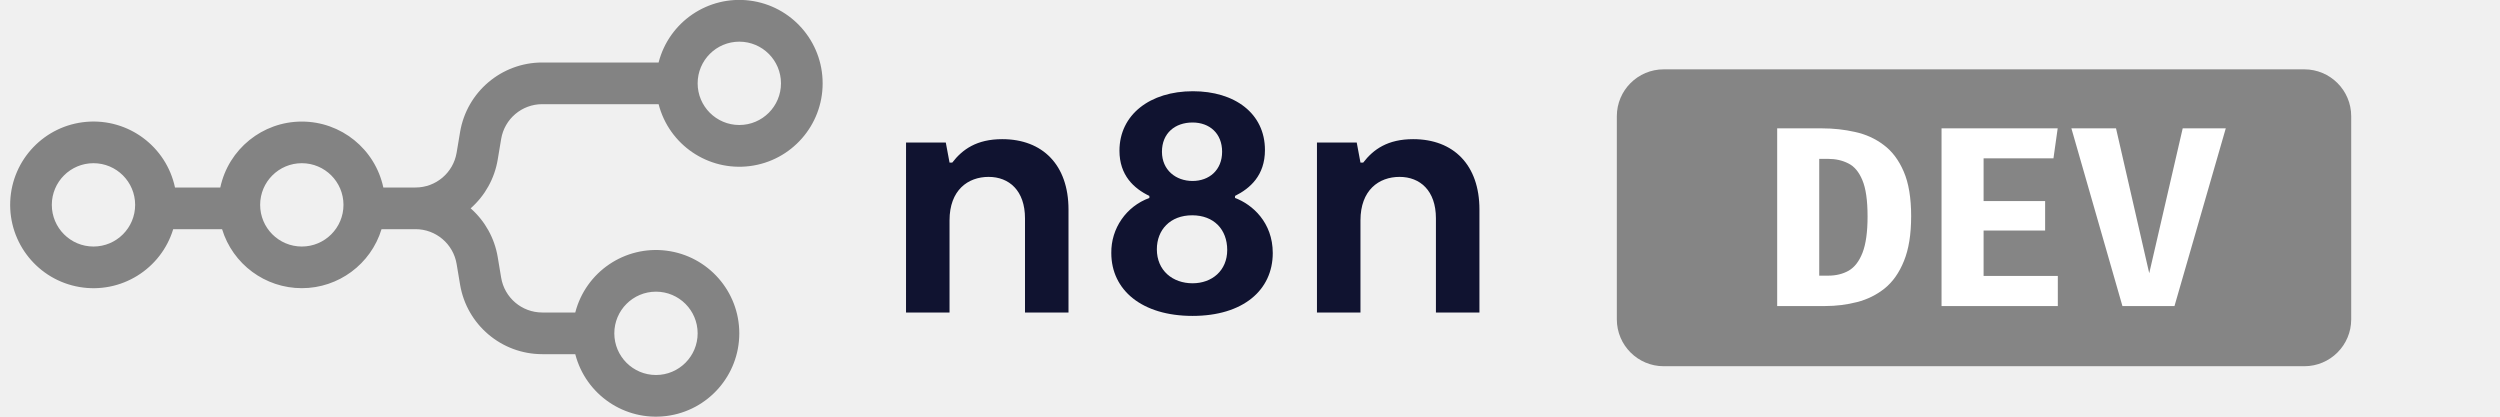
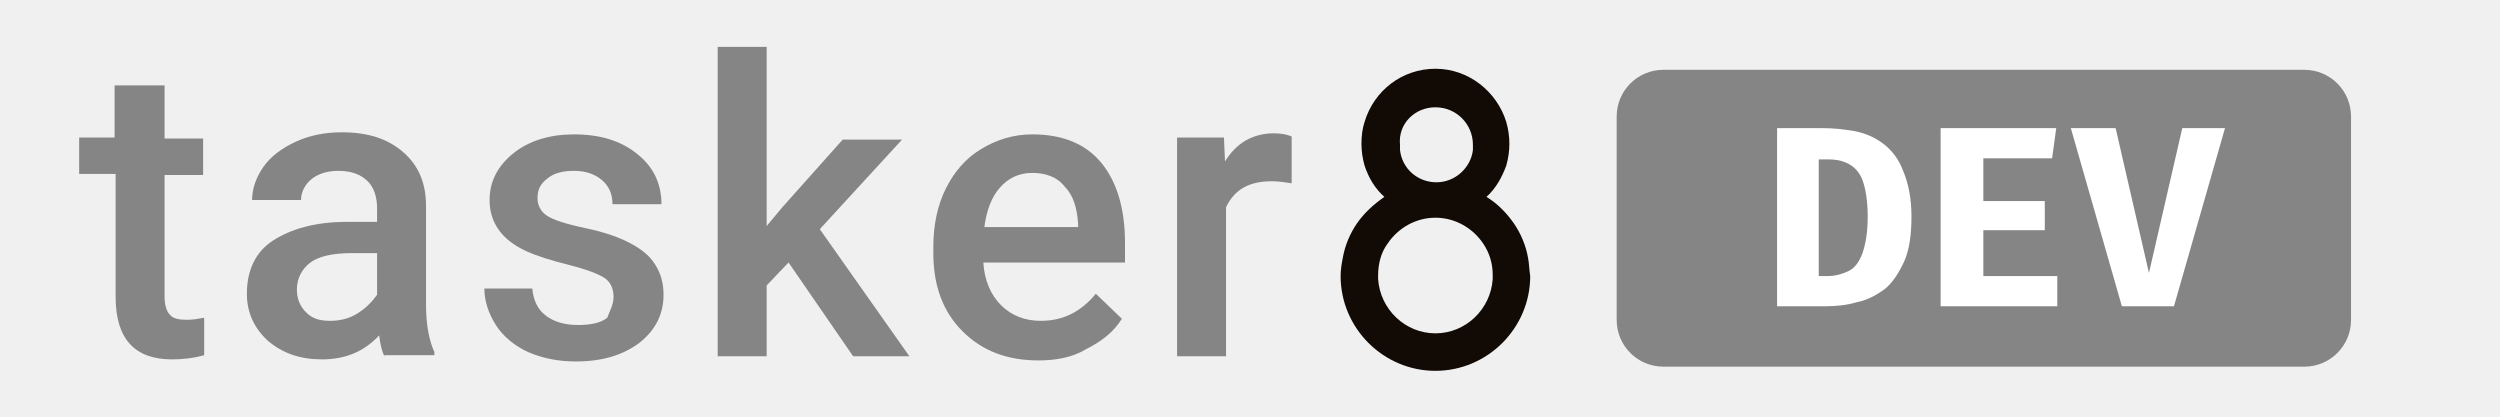
- <svg xmlns="http://www.w3.org/2000/svg" width="240" height="40" fill="none">
-   <g clip-path="url(#a)">
-     <path fill="#838383" fill-rule="evenodd" d="M78.974 8a8 8 0 0 1-15.748 2h-11.17a4 4 0 0 0-3.945 3.342l-.329 1.973a7.98 7.98 0 0 1-2.6 4.685 7.98 7.98 0 0 1 2.6 4.685l.329 1.973A4 4 0 0 0 52.056 30h3.17a8 8 0 1 1 0 4h-3.17a8 8 0 0 1-7.89-6.685l-.33-1.973A4 4 0 0 0 39.891 22h-3.263a8.004 8.004 0 0 1-15.309 0h-4.691a8 8 0 1 1 .172-4h4.348A8.003 8.003 0 0 1 36.8 18h3.09a4 4 0 0 0 3.946-3.342l.33-1.973A8 8 0 0 1 52.055 6h11.17a8 8 0 0 1 15.748 2zm-4 0a4 4 0 1 1-8 0 4 4 0 0 1 8 0m-66 15.667a4 4 0 1 0 0-8 4 4 0 0 0 0 8m20 0a4 4 0 1 0 0-8 4 4 0 0 0 0 8m34 12.333a4 4 0 1 0 0-8 4 4 0 0 0 0 8" clip-rule="evenodd" />
-     <path fill="#101330" d="M86.978 30.001h4.177v-8.843c0-2.904 1.762-4.177 3.753-4.177 1.958 0 3.492 1.305 3.492 3.981v9.039h4.176v-9.887c0-4.275-2.48-6.755-6.363-6.755-2.447 0-3.818.979-4.797 2.251h-.26l-.36-1.925H86.98zm31.585-10.997v-.196c1.436-.718 2.872-1.958 2.872-4.405 0-3.524-2.905-5.645-6.918-5.645-4.112 0-7.049 2.251-7.049 5.71 0 2.35 1.371 3.622 2.872 4.34v.196a5.54 5.54 0 0 0-3.655 5.286c0 3.557 2.937 6.037 7.799 6.037s7.701-2.48 7.701-6.037c0-2.936-1.958-4.666-3.622-5.286m-4.079-7.244c1.632 0 2.839 1.044 2.839 2.806s-1.24 2.807-2.839 2.807-2.937-1.045-2.937-2.807c0-1.794 1.273-2.806 2.937-2.806m0 15.435c-1.893 0-3.426-1.208-3.426-3.263 0-1.86 1.272-3.264 3.393-3.264 2.089 0 3.362 1.37 3.362 3.329 0 1.99-1.469 3.198-3.329 3.198m11.944 2.806h4.177v-8.843c0-2.904 1.762-4.177 3.753-4.177 1.958 0 3.491 1.305 3.491 3.981v9.039h4.177v-9.887c0-4.275-2.48-6.755-6.363-6.755-2.447 0-3.818.979-4.797 2.251h-.261l-.359-1.925h-3.818z" />
+ <svg xmlns="http://www.w3.org/2000/svg" version="1.1" id="Layer_1" x="0px" y="0px" viewBox="0 0 240 40" style="enable-background:new 0 0 240 40;" xml:space="preserve">
+   <style type="text/css">
+ 	.st0{fill:#858585;}
+ 	.st1{fill:#FFFFFF;}
+ 	.st2{fill:#110A05;}
+ </style>
+   <path class="st0" d="M159.7,6.7h61.5c2.5,0,4.5,2,4.5,4.5v19.5c0,2.5-2,4.5-4.5,4.5h-61.5c-2.5,0-4.5-2-4.5-4.5V11.2  C155.2,8.7,157.2,6.7,159.7,6.7z" />
+   <path class="st1" d="M183.5,20.8c0,1.7-0.2,3.2-0.7,4.3c-0.5,1.1-1.1,2-1.8,2.6c-0.8,0.6-1.7,1.1-2.7,1.3c-1,0.3-2,0.4-3.1,0.4h-4.6  V12.3h4.3c1.1,0,2.1,0.1,3.2,0.3c1,0.2,1.9,0.6,2.7,1.2c0.8,0.6,1.5,1.5,1.9,2.6C183.2,17.6,183.5,19,183.5,20.8L183.5,20.8z   M179.3,20.8c0-1.5-0.2-2.7-0.5-3.5c-0.3-0.8-0.8-1.3-1.4-1.6c-0.6-0.3-1.2-0.4-1.9-0.4h-0.9v11.2h0.9c0.7,0,1.4-0.2,2-0.5  c0.6-0.3,1-0.9,1.3-1.7C179.1,23.4,179.3,22.3,179.3,20.8L179.3,20.8z M190.4,15.2v4.1h5.9v2.8h-5.9v4.4h7.1v2.9h-11.2V12.3h11.1  l-0.4,2.9H190.4z M206.3,26.2l3.2-13.9h4.1l-4.9,17.1h-5l-4.9-17.1h4.3L206.3,26.2z" />
+   <g>
+     <g>
+       <path class="st0" d="M15.8,8.2v5.1h3.7v3.5h-3.7v11.7c0,0.8,0.2,1.4,0.5,1.7c0.3,0.4,0.9,0.5,1.7,0.5c0.5,0,1.1-0.1,1.6-0.2v3.6    c-1.1,0.3-2.1,0.4-3.1,0.4c-3.6,0-5.4-2-5.4-6V16.7H7.6v-3.5h3.4V8.2H15.8z" />
+       <path class="st0" d="M36.9,34.2c-0.2-0.4-0.4-1.1-0.5-2c-1.5,1.6-3.3,2.3-5.5,2.3c-2.1,0-3.8-0.6-5.2-1.8c-1.3-1.2-2-2.7-2-4.5    c0-2.2,0.8-4,2.5-5.1s4-1.8,7.1-1.8h2.9V20c0-1.1-0.3-2-0.9-2.6s-1.5-1-2.8-1c-1.1,0-2,0.3-2.6,0.8s-1,1.2-1,2h-4.7    c0-1.1,0.4-2.2,1.1-3.2s1.8-1.8,3.1-2.4s2.8-0.9,4.4-0.9c2.5,0,4.4,0.6,5.9,1.9s2.2,3,2.2,5.2v9.5c0,1.9,0.3,3.4,0.8,4.5v0.3H36.9    z M31.7,30.8c0.9,0,1.8-0.2,2.6-0.7c0.8-0.5,1.4-1.1,1.9-1.8v-4h-2.5c-1.7,0-3.1,0.3-3.9,0.9s-1.3,1.5-1.3,2.6    c0,0.9,0.3,1.6,0.9,2.2S30.7,30.8,31.7,30.8z" />
+       <path class="st0" d="M58.9,28.5c0-0.8-0.3-1.5-1-1.9c-0.7-0.4-1.8-0.8-3.4-1.2s-2.9-0.8-4-1.3c-2.4-1.1-3.5-2.8-3.5-4.9    c0-1.8,0.8-3.3,2.3-4.5s3.5-1.8,5.8-1.8c2.5,0,4.5,0.6,6.1,1.9c1.5,1.2,2.3,2.8,2.3,4.8h-4.7c0-0.9-0.3-1.7-1-2.3    c-0.7-0.6-1.6-0.9-2.7-0.9c-1,0-1.9,0.2-2.5,0.7c-0.7,0.5-1,1.1-1,1.9c0,0.7,0.3,1.3,0.9,1.7c0.6,0.4,1.8,0.8,3.7,1.2    s3.3,0.9,4.4,1.5c1.1,0.6,1.8,1.2,2.3,2c0.5,0.8,0.8,1.7,0.8,2.9c0,1.9-0.8,3.4-2.3,4.6c-1.6,1.2-3.6,1.8-6.1,1.8    c-1.7,0-3.2-0.3-4.6-0.9c-1.3-0.6-2.4-1.5-3.1-2.6s-1.1-2.3-1.1-3.5h4.6c0.1,1.1,0.5,2,1.3,2.6c0.8,0.6,1.8,0.9,3.1,0.9    c1.2,0,2.2-0.2,2.8-0.7C58.5,29.9,58.9,29.3,58.9,28.5z" />
+       <path class="st0" d="M75.7,25.2l-2.1,2.2v6.8h-4.7V4.5h4.7v17.2l1.5-1.8l5.8-6.5h5.7L78.7,22l8.6,12.2h-5.4L75.7,25.2z" />
+       <path class="st0" d="M99.7,34.6c-3,0-5.4-0.9-7.3-2.8s-2.8-4.4-2.8-7.5v-0.6c0-2.1,0.4-4,1.2-5.6c0.8-1.6,1.9-2.9,3.4-3.8    s3.1-1.4,4.9-1.4c2.9,0,5.1,0.9,6.6,2.7s2.3,4.4,2.3,7.7v1.9H94.4c0.1,1.7,0.7,3.1,1.7,4.1s2.3,1.5,3.8,1.5c2.2,0,3.9-0.9,5.3-2.6    l2.5,2.4c-0.8,1.3-2,2.2-3.4,2.9C103,34.3,101.4,34.6,99.7,34.6z M99.1,16.6c-1.3,0-2.3,0.5-3.1,1.4s-1.3,2.2-1.5,3.8h9v-0.3    c-0.1-1.6-0.5-2.8-1.3-3.6C101.5,17,100.4,16.6,99.1,16.6z" />
+       <path class="st0" d="M124,17.6c-0.6-0.1-1.3-0.2-1.9-0.2c-2.2,0-3.6,0.8-4.4,2.5v14.3H113v-21h4.5l0.1,2.3    c1.1-1.8,2.7-2.7,4.7-2.7c0.7,0,1.2,0.1,1.7,0.3L124,17.6z" />
+     </g>
+     <path class="st2" d="M146.7,24.8c-0.2-1.2-0.7-2.4-1.4-3.4c-0.7-1-1.6-1.9-2.6-2.5c0.9-0.8,1.5-1.9,1.9-3c0.2-0.7,0.3-1.4,0.3-2.1   c0-0.7-0.1-1.4-0.3-2.1c-0.9-2.9-3.6-5.1-6.8-5.1c-3.2,0-5.9,2.1-6.8,5.1c-0.2,0.6-0.3,1.3-0.3,2.1c0,0.7,0.1,1.4,0.3,2.1   c0.4,1.2,1,2.2,1.9,3c-1,0.7-1.9,1.5-2.6,2.5c-0.7,1-1.2,2.2-1.4,3.4c-0.1,0.5-0.2,1.1-0.2,1.7c0,5,4.1,9.1,9.1,9.1   c5,0,9.1-4.1,9.1-9.1C146.8,25.9,146.8,25.3,146.7,24.8z M137.8,10.3c2,0,3.6,1.6,3.6,3.6c0,0.2,0,0.3,0,0.5   c-0.2,1.7-1.7,3.1-3.5,3.1h0c-1.8,0-3.3-1.3-3.5-3.1c0-0.2,0-0.3,0-0.5C134.2,11.9,135.8,10.3,137.8,10.3z M143.3,26.8   c-0.2,2.9-2.6,5.2-5.5,5.2c-2.9,0-5.3-2.3-5.5-5.2c0-0.1,0-0.2,0-0.4c0-1.1,0.3-2.2,0.9-3c1-1.5,2.7-2.5,4.6-2.5   c1.9,0,3.6,1,4.6,2.5c0.6,0.9,0.9,1.9,0.9,3C143.3,26.6,143.3,26.7,143.3,26.8z" />
  </g>
-   <rect width="70.5" height="28.5" x="155.216" y="6.657" fill="#858585" rx="4.5" />
-   <defs>
-     <clipPath id="a">
-       <path fill="#fff" d="M0 0h143v40H0z" />
-     </clipPath>
-   </defs>
-   <path fill="#fff" d="M183.47 20.765q0 2.597-.688 4.283-.677 1.686-1.847 2.634-1.169.935-2.658 1.317-1.477.381-3.065.381h-4.603V12.322h4.308q1.637 0 3.163.345 1.539.332 2.745 1.243 1.218.898 1.932 2.56.714 1.649.714 4.295zm-4.184 0q0-2.302-.504-3.483-.493-1.182-1.354-1.6-.85-.43-1.92-.43h-.862v11.211h.862q1.12 0 1.969-.48.85-.492 1.33-1.735t.48-3.483zm11.139-5.563V19.3h5.907v2.831h-5.907v4.357h7.126v2.892h-11.163V12.322h11.15l-.406 2.88zm15.901 11.028 3.213-13.908h4.135L208.75 29.38h-4.997l-4.899-17.058h4.284z" />
</svg>
